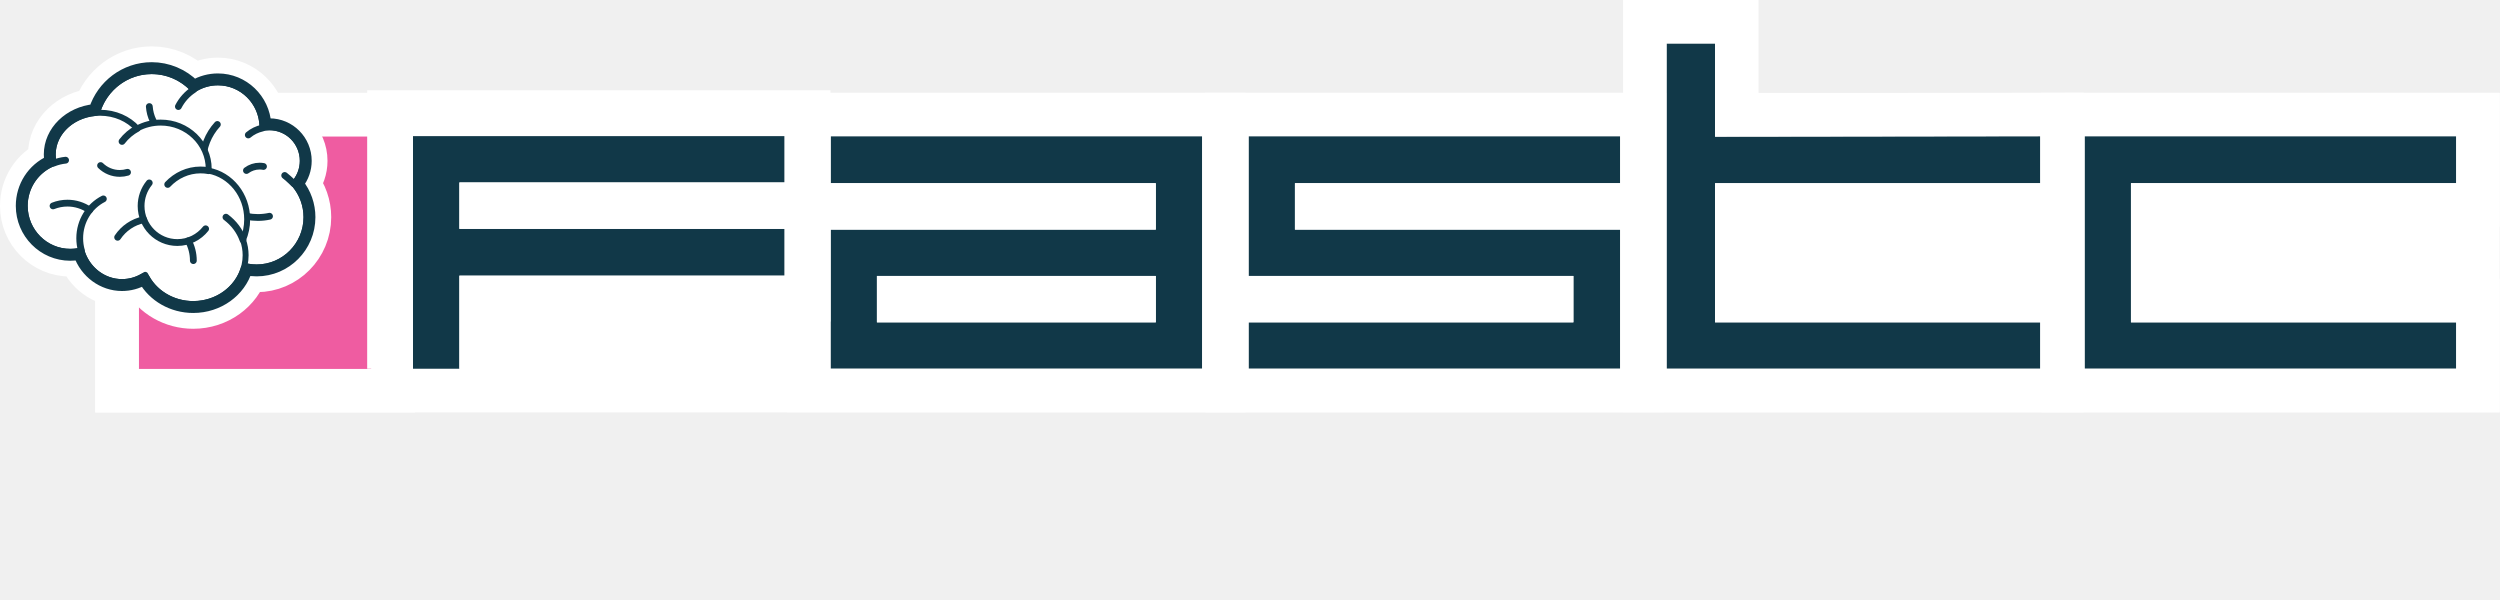
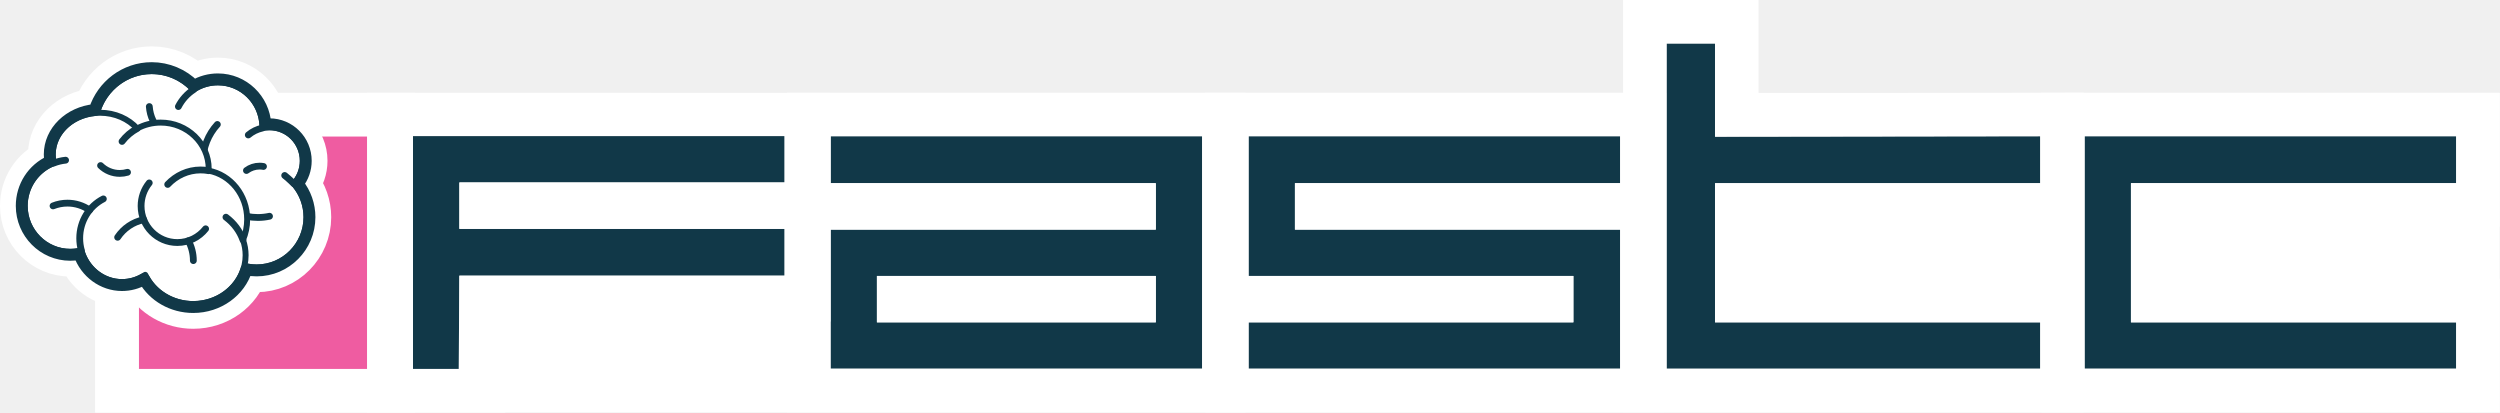
- <svg xmlns="http://www.w3.org/2000/svg" width="100%" height="100%" viewBox="0 0 3592 862" version="1.1" xml:space="preserve" style="fill-rule:evenodd;clip-rule:evenodd;stroke-linejoin:round;stroke-miterlimit:2;">
-   <g transform="matrix(1,0,0,1,0.00460208,-77.25)">
-     <g transform="matrix(1,0,0,1,-1503.79,-10454.9)">
-       <g transform="matrix(1,0,0,1,0,216)">
-         <g transform="matrix(0.719463,0,0,1.09809,-359.045,-5.22051)">
-           <rect x="2779.5" y="9521" width="4801.5" height="418" style="fill:white;" />
-         </g>
+ <svg xmlns="http://www.w3.org/2000/svg" width="100%" height="100%" viewBox="0 0 3592 593" version="1.1" xml:space="preserve" style="fill-rule:evenodd;clip-rule:evenodd;stroke-linejoin:round;stroke-miterlimit:2;">
+   <g transform="matrix(1,0,0,1,-4.02017e-05,0)">
+     <g transform="matrix(1,0,0,1,0.00460208,-77.25)">
+       <g transform="matrix(0.999997,0,0,1,-1503.79,-10238.9)">
        <g>
-           <g transform="matrix(1,0,0,1,4.23095,3973)">
-             <g transform="matrix(1,0,0,1,-65.7248,-2118.35)">
-               <g transform="matrix(600,0,0,600,2758.6,8991.27)">
-                 <path d="M0.89,-0L0,-0L0,-0.333L0.779,-0.333L0.779,-0.444L0,-0.444L0,-0.557L0.89,-0.557L0.89,-0ZM0.779,-0.111L0.779,-0.222L0.111,-0.222L0.111,-0.111L0.779,-0.111Z" style="fill:rgb(17,56,72);fill-rule:nonzero;" />
+           <g transform="matrix(0.719463,0,0,1.09809,-359.045,-5.22051)">
+             <rect x="2779.5" y="9521" width="4801.5" height="418" style="fill:white;" />
+           </g>
+           <g>
+             <g transform="matrix(1,0,0,1,4.23095,3973)">
+               <g transform="matrix(1,0,0,1,-65.7248,-2118.35)">
+                 <g transform="matrix(600,0,0,600,2758.6,8991.27)">
+                   <path d="M0.89,-0L0,-0L0,-0.333L0.779,-0.333L0.779,-0.444L0,-0.444L0,-0.557L0.89,-0.557L0.89,-0ZM0.779,-0.111L0.779,-0.222L0.111,-0.222L0.111,-0.111L0.779,-0.111Z" style="fill:rgb(17,56,72);fill-rule:nonzero;" />
+                 </g>
+                 <g transform="matrix(600,0,0,600,3359.2,8991.27)">
+                   <path d="M0.89,-0L0,-0L0,-0.111L0.778,-0.111L0.778,-0.222L0,-0.222L0,-0.557L0.89,-0.557L0.89,-0.444L0.111,-0.444L0.111,-0.333L0.89,-0.333L0.89,-0Z" style="fill:rgb(17,56,72);fill-rule:nonzero;" />
+                 </g>
+                 <g transform="matrix(600,0,0,600,3959.8,8991.27)">
+                   <path d="M0.895,-0L0,-0L0,-0.779L0.116,-0.779L0.116,-0.556L0.895,-0.557L0.895,-0.444L0.116,-0.444L0.116,-0.111L0.895,-0.111L0.895,-0Z" style="fill:rgb(17,56,72);fill-rule:nonzero;" />
+                 </g>
+                 <g transform="matrix(600,0,0,600,4560.4,8991.27)">
+                   <path d="M0.89,-0L0,-0L0,-0.557L0.89,-0.557L0.89,-0.444L0.111,-0.444L0.111,-0.111L0.89,-0.111L0.89,-0Z" style="fill:rgb(17,56,72);fill-rule:nonzero;" />
+                 </g>
+                 <path d="M3355.03,8594.83L2696.1,8594.83L2696.1,9053.77L3355.03,9053.77L3355.03,8594.83ZM3292.53,8991.27L2758.6,8991.27L2758.6,8791.27L3225.87,8791.27L3225.87,8724.6L2758.6,8724.6L2758.6,8657.33L3292.53,8657.33L3292.53,8991.27ZM3225.87,8924.6L3225.87,8857.93L2825.27,8857.93L2825.27,8924.6L3225.87,8924.6Z" style="fill:white;" />
+                 <path d="M3955.64,9053.77L3955.64,8594.83L3296.7,8594.83L3296.7,9053.77L3955.64,9053.77ZM3893.14,8991.27L3359.2,8991.27L3359.2,8924.6L3825.87,8924.6L3825.87,8857.93L3359.2,8857.93L3359.2,8657.33L3893.14,8657.33L3893.14,8724.6L3425.87,8724.6L3425.87,8791.27L3893.14,8791.27L3893.14,8991.27Z" style="fill:white;" />
+                 <path d="M3897.3,9053.77L4559.24,9053.77L4559.24,8862.1L4091.97,8862.1L4091.97,8787.1L4559.24,8787.1L4559.24,8594.75L4091.97,8595.35L4091.97,8461.5L3897.3,8461.5L3897.3,9053.77ZM4496.74,8991.27L3959.8,8991.27L3959.8,8524L4029.47,8524L4029.47,8657.93L4496.74,8657.33L4496.74,8724.6L4029.47,8724.6L4029.47,8924.6L4496.74,8924.6L4496.74,8991.27Z" style="fill:white;" />
+                 <path d="M4497.9,9053.77L5156.84,9053.77L5156.84,8862.1L4689.57,8862.1L4689.57,8787.1L5156.84,8787.1L5156.84,8594.83L4497.9,8594.83L4497.9,9053.77ZM5094.34,8991.27L4560.4,8991.27L4560.4,8657.33L5094.34,8657.33L5094.34,8724.6L4627.07,8724.6L4627.07,8924.6L5094.34,8924.6L5094.34,8991.27Z" style="fill:white;" />
              </g>
-               <g transform="matrix(600,0,0,600,3359.2,8991.27)">
-                 <path d="M0.89,-0L0,-0L0,-0.111L0.778,-0.111L0.778,-0.222L0,-0.222L0,-0.557L0.89,-0.557L0.89,-0.444L0.111,-0.444L0.111,-0.333L0.89,-0.333L0.89,-0Z" style="fill:rgb(17,56,72);fill-rule:nonzero;" />
+               <g transform="matrix(13.9272,0,0,0.949579,-7437.28,5832.54)">
+                 <rect x="656" y="744" width="24" height="352" style="fill:rgb(239,92,161);" />
+                 <path d="M684.488,1161.82L684.488,678.181L651.512,678.181L651.512,1161.82L684.488,1161.82ZM679.561,744L656,744L656,1096L679.561,1096L679.561,744Z" style="fill:white;" />
              </g>
-               <g transform="matrix(600,0,0,600,3959.8,8991.27)">
-                 <path d="M0.895,-0L0,-0L0,-0.779L0.116,-0.779L0.116,-0.556L0.895,-0.557L0.895,-0.444L0.116,-0.444L0.116,-0.111L0.895,-0.111L0.895,-0Z" style="fill:rgb(17,56,72);fill-rule:nonzero;" />
-               </g>
-               <g transform="matrix(600,0,0,600,4560.4,8991.27)">
-                 <path d="M0.89,-0L0,-0L0,-0.557L0.89,-0.557L0.89,-0.444L0.111,-0.444L0.111,-0.111L0.89,-0.111L0.89,-0Z" style="fill:rgb(17,56,72);fill-rule:nonzero;" />
-               </g>
-               <path d="M3355.03,8594.83L2696.1,8594.83L2696.1,9053.77L3355.03,9053.77L3355.03,8594.83ZM3292.53,8991.27L2758.6,8991.27L2758.6,8791.27L3225.87,8791.27L3225.87,8724.6L2758.6,8724.6L2758.6,8657.33L3292.53,8657.33L3292.53,8991.27ZM3225.87,8924.6L3225.87,8857.93L2825.27,8857.93L2825.27,8924.6L3225.87,8924.6Z" style="fill:white;" />
-               <path d="M3955.64,9053.77L3955.64,8594.83L3296.7,8594.83L3296.7,9053.77L3955.64,9053.77ZM3893.14,8991.27L3359.2,8991.27L3359.2,8924.6L3825.87,8924.6L3825.87,8857.93L3359.2,8857.93L3359.2,8657.33L3893.14,8657.33L3893.14,8724.6L3425.87,8724.6L3425.87,8791.27L3893.14,8791.27L3893.14,8991.27Z" style="fill:white;" />
-               <path d="M3897.3,9053.77L4559.24,9053.77L4559.24,8862.1L4091.97,8862.1L4091.97,8787.1L4559.24,8787.1L4559.24,8594.75L4091.97,8595.35L4091.97,8461.5L3897.3,8461.5L3897.3,9053.77ZM4496.74,8991.27L3959.8,8991.27L3959.8,8524L4029.47,8524L4029.47,8657.93L4496.74,8657.33L4496.74,8724.6L4029.47,8724.6L4029.47,8924.6L4496.74,8924.6L4496.74,8991.27Z" style="fill:white;" />
-               <path d="M4497.9,9053.77L5156.84,9053.77L5156.84,8862.1L4689.57,8862.1L4689.57,8787.1L5156.84,8787.1L5156.84,8594.83L4497.9,8594.83L4497.9,9053.77ZM5094.34,8991.27L4560.4,8991.27L4560.4,8657.33L5094.34,8657.33L5094.34,8724.6L4627.07,8724.6L4627.07,8924.6L5094.34,8924.6L5094.34,8991.27Z" style="fill:white;" />
-             </g>
-             <g transform="matrix(13.9272,0,0,0.949579,-7437.28,5832.54)">
-               <rect x="656" y="744" width="24" height="352" style="fill:rgb(239,92,161);" />
-               <path d="M684.488,1161.82L684.488,678.181L651.512,678.181L651.512,1161.82L684.488,1161.82ZM680,744L656,744L656,1096L680,1096L680,744Z" style="fill:white;" />
-             </g>
-             <g transform="matrix(1,0,0,1,-277.084,2015.76)">
-               <g transform="matrix(2.17933,0,0,2.17933,1783.56,4400.76)">
-                 <path d="M198.89,109.523C198.89,113.669 198.137,117.634 196.76,121.29C192.046,133.777 180.069,142.647 166.033,142.647C151.669,142.647 139.463,133.355 134.994,120.407C108.458,122.33 93.284,110.372 86.975,87.58C71.037,83.21 59.322,68.518 59.322,51.064C59.322,39.775 64.225,29.639 72.001,22.709C78.618,16.803 87.321,13.221 96.854,13.221C107.776,13.221 117.611,17.922 124.461,25.438C129.069,22.4 134.575,20.639 140.489,20.639C144.616,20.639 148.55,21.5 152.115,23.052C162.429,27.541 169.682,37.823 169.843,49.832C169.849,49.973 169.849,50.108 169.849,50.249L169.843,50.749L169.843,50.755C171.343,50.423 172.899,50.249 174.501,50.249C181.653,50.249 188.007,53.702 192.011,59.046L192.018,59.046C194.795,62.753 196.441,67.37 196.441,72.376C196.451,77.568 194.637,82.596 191.32,86.568C191.071,86.874 190.812,87.172 190.544,87.462C195.738,93.317 198.89,101.051 198.89,109.523" style="fill:white;fill-rule:nonzero;stroke:white;stroke-width:28.68px;" />
-                 <path d="M140.126,48.388C134.182,54.902 130.551,63.597 130.551,73.148C130.551,93.346 146.791,109.721 166.824,109.721C169.409,109.723 171.986,109.447 174.513,108.898M95.269,36.582C96.177,49.792 107.092,60.224 120.423,60.224M160.522,55.318C163.218,53.059 166.416,51.493 169.843,50.752M124.462,25.434C120.239,28.206 116.769,32.049 114.432,36.582" style="fill:none;fill-rule:nonzero;stroke:white;stroke-width:28.68px;stroke-linecap:round;stroke-miterlimit:10;" />
-                 <path d="M198.89,109.517C198.89,127.814 184.18,142.642 166.033,142.642C151.669,142.642 139.463,133.35 134.994,120.401C108.458,122.325 93.284,110.367 86.975,87.575C71.037,83.205 59.322,68.513 59.322,51.058C59.322,30.157 76.124,13.215 96.854,13.215C107.776,13.215 117.611,17.917 124.461,25.432C129.069,22.394 134.575,20.634 140.489,20.634C156.705,20.634 169.849,33.892 169.849,50.243L169.843,50.744L169.843,50.749C171.343,50.417 172.899,50.243 174.501,50.243C186.617,50.243 196.441,60.148 196.441,72.371C196.441,78.204 194.204,83.503 190.544,87.457C195.738,93.312 198.89,101.046 198.89,109.518L198.89,109.517Z" style="fill:none;fill-rule:nonzero;stroke:white;stroke-width:28.68px;stroke-miterlimit:10;" />
-                 <path d="M190.546,87.457C190.546,87.457 187.999,84.792 184.515,82.018M92.571,147.53C91.133,144.501 90.213,141.249 89.85,137.911" style="fill:none;fill-rule:nonzero;stroke:white;stroke-width:28.68px;stroke-linecap:round;stroke-miterlimit:10;" />
-                 <path d="M156.992,124.493C158.153,127.742 158.746,131.17 158.743,134.623C158.743,152.387 143.28,166.78 124.201,166.78C110.054,166.78 97.898,158.866 92.565,147.532C88.17,150.542 82.898,152.297 77.236,152.297C64.54,152.297 53.828,143.488 50.47,131.44C48.073,132.042 45.611,132.347 43.14,132.345C26.555,132.345 13.105,118.789 13.105,102.061C13.105,89.214 21.044,78.235 32.245,73.841C31.805,72.002 31.57,70.096 31.57,68.138C31.57,52.968 45.55,40.672 62.799,40.672C72.701,40.672 81.536,44.732 87.254,51.055C91.84,48.574 97.129,47.152 102.763,47.152C120.24,47.152 134.409,60.815 134.409,77.666C134.411,78.064 134.402,78.461 134.381,78.858C148.802,81.524 159.763,94.878 159.763,110.954C159.763,115.785 158.776,120.37 156.992,124.492" style="fill:white;fill-rule:nonzero;stroke:white;stroke-width:28.68px;" />
-                 <path d="M145.791,109.524C150.939,113.359 154.878,118.546 156.998,124.497M50.477,131.443C49.763,128.89 49.383,126.195 49.383,123.405C49.383,112.02 55.737,102.172 64.964,97.464M40.073,71.944C37.34,72.225 34.718,72.872 32.252,73.845M87.267,51.064L87.261,51.059M87.261,51.059C83.34,53.196 79.937,56.11 77.276,59.587" style="fill:none;fill-rule:nonzero;stroke:white;stroke-width:28.68px;stroke-linecap:round;stroke-miterlimit:10;" />
-                 <path d="M157.008,124.495C158.169,127.744 158.761,131.172 158.759,134.625C158.759,152.389 143.295,166.782 124.216,166.782C110.07,166.782 97.914,158.868 92.581,147.534C88.186,150.544 82.913,152.298 77.251,152.298C64.555,152.298 53.844,143.49 50.486,131.442C48.089,132.044 45.627,132.349 43.156,132.347C26.571,132.347 13.121,118.791 13.121,102.063C13.121,89.216 21.059,78.236 32.261,73.843C31.82,72.004 31.586,70.097 31.586,68.14C31.586,52.97 45.566,40.674 62.814,40.674C72.716,40.674 81.552,44.734 87.27,51.057C91.856,48.576 97.144,47.154 102.779,47.154C120.256,47.154 134.425,60.817 134.425,77.668C134.427,78.066 134.417,78.463 134.397,78.86C148.818,81.526 159.779,94.88 159.779,110.956C159.779,115.787 158.792,120.372 157.007,124.494L157.008,124.495Z" style="fill:none;fill-rule:nonzero;stroke:white;stroke-width:28.68px;stroke-miterlimit:10;" />
-                 <path d="M107.388,87.926C112.944,82.032 120.615,78.381 129.082,78.381C130.89,78.381 132.659,78.544 134.382,78.864M132.395,117.179C128.018,122.698 121.283,126.234 113.729,126.234C100.536,126.234 89.842,115.45 89.842,102.149C89.833,96.594 91.737,91.209 95.227,86.913" style="fill:none;fill-rule:nonzero;stroke:white;stroke-width:28.68px;stroke-linecap:round;stroke-miterlimit:10;" />
-                 <path d="M124.299,138.158C124.299,133.428 123.116,128.979 121.029,125.092M74.377,122.775C78.315,116.891 84.446,112.633 91.592,111.188M31.791,102.086C34.817,100.878 38.042,100.257 41.297,100.258C46.515,100.251 51.612,101.848 55.907,104.838M80.901,79.919C79.276,80.402 77.556,80.66 75.775,80.66C71.049,80.667 66.508,78.806 63.126,75.479M159.298,78.745C161.799,76.864 164.836,75.85 167.956,75.854C168.823,75.854 169.688,75.931 170.541,76.086" style="fill:none;fill-rule:nonzero;stroke:white;stroke-width:28.68px;stroke-linecap:round;stroke-miterlimit:10;" />
-                 <path d="M193.124,87.474C196.538,83.203 198.401,77.907 198.401,72.377C198.401,59.09 187.682,48.28 174.508,48.28C173.587,48.28 172.668,48.334 171.757,48.44C170.825,31.866 157.159,18.671 140.495,18.671C134.939,18.671 129.541,20.138 124.786,22.927C117.377,15.461 107.334,11.263 96.86,11.252C79.304,11.252 64.394,22.868 59.276,38.875C42.636,40.445 29.628,52.97 29.628,68.141C29.628,69.651 29.759,71.164 30.017,72.655C18.509,77.856 11.164,89.224 11.164,102.064C11.164,119.848 25.514,134.317 43.151,134.317C45.165,134.317 47.175,134.128 49.154,133.751C53.341,145.92 64.643,154.268 77.247,154.268C82.361,154.272 87.386,152.916 91.815,150.338C98.05,161.593 110.524,168.752 124.212,168.752C140.877,168.752 154.959,158.248 159.31,143.952C161.498,144.386 163.749,144.616 166.039,144.616C185.233,144.616 200.849,128.872 200.849,109.523C200.849,101.462 198.118,93.698 193.124,87.474Z" style="fill:none;fill-rule:nonzero;stroke:white;stroke-width:28.68px;stroke-miterlimit:10;" />
-               </g>
-               <g transform="matrix(2.17933,0,0,2.17933,1783.56,4400.76)">
-                 <path d="M198.89,109.523C198.89,113.669 198.137,117.634 196.76,121.29C192.046,133.777 180.069,142.647 166.033,142.647C151.669,142.647 139.463,133.355 134.994,120.407C108.458,122.33 93.284,110.372 86.975,87.58C71.037,83.21 59.322,68.518 59.322,51.064C59.322,39.775 64.225,29.639 72.001,22.709C78.618,16.803 87.321,13.221 96.854,13.221C107.776,13.221 117.611,17.922 124.461,25.438C129.069,22.4 134.575,20.639 140.489,20.639C144.616,20.639 148.55,21.5 152.115,23.052C162.429,27.541 169.682,37.823 169.843,49.832C169.849,49.973 169.849,50.108 169.849,50.249L169.843,50.749L169.843,50.755C171.343,50.423 172.899,50.249 174.501,50.249C181.653,50.249 188.007,53.702 192.011,59.046L192.018,59.046C194.795,62.753 196.441,67.37 196.441,72.376C196.451,77.568 194.637,82.596 191.32,86.568C191.071,86.874 190.812,87.172 190.544,87.462C195.738,93.317 198.89,101.051 198.89,109.523" style="fill:white;fill-rule:nonzero;stroke:rgb(17,56,72);stroke-width:0.46px;" />
-                 <path d="M140.126,48.388C134.182,54.902 130.551,63.597 130.551,73.148C130.551,93.346 146.791,109.721 166.824,109.721C169.409,109.723 171.986,109.447 174.513,108.898M95.269,36.582C96.177,49.792 107.092,60.224 120.423,60.224M160.522,55.318C163.218,53.059 166.416,51.493 169.843,50.752M124.462,25.434C120.239,28.206 116.769,32.049 114.432,36.582" style="fill:none;fill-rule:nonzero;stroke:rgb(17,56,72);stroke-width:4.48px;stroke-linecap:round;stroke-miterlimit:10;" />
-                 <path d="M198.89,109.517C198.89,127.814 184.18,142.642 166.033,142.642C151.669,142.642 139.463,133.35 134.994,120.401C108.458,122.325 93.284,110.367 86.975,87.575C71.037,83.205 59.322,68.513 59.322,51.058C59.322,30.157 76.124,13.215 96.854,13.215C107.776,13.215 117.611,17.917 124.461,25.432C129.069,22.394 134.575,20.634 140.489,20.634C156.705,20.634 169.849,33.892 169.849,50.243L169.843,50.744L169.843,50.749C171.343,50.417 172.899,50.243 174.501,50.243C186.617,50.243 196.441,60.148 196.441,72.371C196.441,78.204 194.204,83.503 190.544,87.457C195.738,93.312 198.89,101.046 198.89,109.518L198.89,109.517Z" style="fill:none;fill-rule:nonzero;stroke:rgb(17,56,72);stroke-width:3.92px;stroke-miterlimit:10;" />
-                 <path d="M190.546,87.457C190.546,87.457 187.999,84.792 184.515,82.018M92.571,147.53C91.133,144.501 90.213,141.249 89.85,137.911" style="fill:none;fill-rule:nonzero;stroke:rgb(17,56,72);stroke-width:4.48px;stroke-linecap:round;stroke-miterlimit:10;" />
-                 <path d="M156.992,124.493C158.153,127.742 158.746,131.17 158.743,134.623C158.743,152.387 143.28,166.78 124.201,166.78C110.054,166.78 97.898,158.866 92.565,147.532C88.17,150.542 82.898,152.297 77.236,152.297C64.54,152.297 53.828,143.488 50.47,131.44C48.073,132.042 45.611,132.347 43.14,132.345C26.555,132.345 13.105,118.789 13.105,102.061C13.105,89.214 21.044,78.235 32.245,73.841C31.805,72.002 31.57,70.096 31.57,68.138C31.57,52.968 45.55,40.672 62.799,40.672C72.701,40.672 81.536,44.732 87.254,51.055C91.84,48.574 97.129,47.152 102.763,47.152C120.24,47.152 134.409,60.815 134.409,77.666C134.411,78.064 134.402,78.461 134.381,78.858C148.802,81.524 159.763,94.878 159.763,110.954C159.763,115.785 158.776,120.37 156.992,124.492" style="fill:white;fill-rule:nonzero;stroke:rgb(17,56,72);stroke-width:0.46px;" />
-                 <path d="M145.791,109.524C150.939,113.359 154.878,118.546 156.998,124.497M50.477,131.443C49.763,128.89 49.383,126.195 49.383,123.405C49.383,112.02 55.737,102.172 64.964,97.464M40.073,71.944C37.34,72.225 34.718,72.872 32.252,73.845M87.267,51.064L87.261,51.059M87.261,51.059C83.34,53.196 79.937,56.11 77.276,59.587" style="fill:none;fill-rule:nonzero;stroke:rgb(17,56,72);stroke-width:4.48px;stroke-linecap:round;stroke-miterlimit:10;" />
-                 <path d="M157.008,124.495C158.169,127.744 158.761,131.172 158.759,134.625C158.759,152.389 143.295,166.782 124.216,166.782C110.07,166.782 97.914,158.868 92.581,147.534C88.186,150.544 82.913,152.298 77.251,152.298C64.555,152.298 53.844,143.49 50.486,131.442C48.089,132.044 45.627,132.349 43.156,132.347C26.571,132.347 13.121,118.791 13.121,102.063C13.121,89.216 21.059,78.236 32.261,73.843C31.82,72.004 31.586,70.097 31.586,68.14C31.586,52.97 45.566,40.674 62.814,40.674C72.716,40.674 81.552,44.734 87.27,51.057C91.856,48.576 97.144,47.154 102.779,47.154C120.256,47.154 134.425,60.817 134.425,77.668C134.427,78.066 134.417,78.463 134.397,78.86C148.818,81.526 159.779,94.88 159.779,110.956C159.779,115.787 158.792,120.372 157.007,124.494L157.008,124.495Z" style="fill:none;fill-rule:nonzero;stroke:rgb(17,56,72);stroke-width:3.92px;stroke-miterlimit:10;" />
-                 <path d="M107.388,87.926C112.944,82.032 120.615,78.381 129.082,78.381C130.89,78.381 132.659,78.544 134.382,78.864M132.395,117.179C128.018,122.698 121.283,126.234 113.729,126.234C100.536,126.234 89.842,115.45 89.842,102.149C89.833,96.594 91.737,91.209 95.227,86.913" style="fill:none;fill-rule:nonzero;stroke:rgb(17,56,72);stroke-width:4.48px;stroke-linecap:round;stroke-miterlimit:10;" />
-                 <path d="M124.299,138.158C124.299,133.428 123.116,128.979 121.029,125.092M74.377,122.775C78.315,116.891 84.446,112.633 91.592,111.188M31.791,102.086C34.817,100.878 38.042,100.257 41.297,100.258C46.515,100.251 51.612,101.848 55.907,104.838M80.901,79.919C79.276,80.402 77.556,80.66 75.775,80.66C71.049,80.667 66.508,78.806 63.126,75.479M159.298,78.745C161.799,76.864 164.836,75.85 167.956,75.854C168.823,75.854 169.688,75.931 170.541,76.086" style="fill:none;fill-rule:nonzero;stroke:rgb(17,56,72);stroke-width:4.48px;stroke-linecap:round;stroke-miterlimit:10;" />
-                 <path d="M193.124,87.474C196.538,83.203 198.401,77.907 198.401,72.377C198.401,59.09 187.682,48.28 174.508,48.28C173.587,48.28 172.668,48.334 171.757,48.44C170.825,31.866 157.159,18.671 140.495,18.671C134.939,18.671 129.541,20.138 124.786,22.927C117.377,15.461 107.334,11.263 96.86,11.252C79.304,11.252 64.394,22.868 59.276,38.875C42.636,40.445 29.628,52.97 29.628,68.141C29.628,69.651 29.759,71.164 30.017,72.655C18.509,77.856 11.164,89.224 11.164,102.064C11.164,119.848 25.514,134.317 43.151,134.317C45.165,134.317 47.175,134.128 49.154,133.751C53.341,145.92 64.643,154.268 77.247,154.268C82.361,154.272 87.386,152.916 91.815,150.338C98.05,161.593 110.524,168.752 124.212,168.752C140.877,168.752 154.959,158.248 159.31,143.952C161.498,144.386 163.749,144.616 166.039,144.616C185.233,144.616 200.849,128.872 200.849,109.523C200.849,101.462 198.118,93.698 193.124,87.474Z" style="fill:none;fill-rule:nonzero;stroke:rgb(17,56,72);stroke-width:7.84px;stroke-miterlimit:10;" />
+               <g transform="matrix(1,0,0,1,-277.084,2015.76)">
+                 <g transform="matrix(2.17933,0,0,2.17933,1783.56,4400.76)">
+                   <path d="M198.89,109.523C198.89,113.669 198.137,117.634 196.76,121.29C192.046,133.777 180.069,142.647 166.033,142.647C151.669,142.647 139.463,133.355 134.994,120.407C108.458,122.33 93.284,110.372 86.975,87.58C71.037,83.21 59.322,68.518 59.322,51.064C59.322,39.775 64.225,29.639 72.001,22.709C78.618,16.803 87.321,13.221 96.854,13.221C107.776,13.221 117.611,17.922 124.461,25.438C129.069,22.4 134.575,20.639 140.489,20.639C144.616,20.639 148.55,21.5 152.115,23.052C162.429,27.541 169.682,37.823 169.843,49.832C169.849,49.973 169.849,50.108 169.849,50.249L169.843,50.749L169.843,50.755C171.343,50.423 172.899,50.249 174.501,50.249C181.653,50.249 188.007,53.702 192.011,59.046L192.018,59.046C194.795,62.753 196.441,67.37 196.441,72.376C196.451,77.568 194.637,82.596 191.32,86.568C191.071,86.874 190.812,87.172 190.544,87.462C195.738,93.317 198.89,101.051 198.89,109.523" style="fill:white;fill-rule:nonzero;stroke:white;stroke-width:28.68px;" />
+                   <path d="M140.126,48.388C134.182,54.902 130.551,63.597 130.551,73.148C130.551,93.346 146.791,109.721 166.824,109.721C169.409,109.723 171.986,109.447 174.513,108.898M95.269,36.582C96.177,49.792 107.092,60.224 120.423,60.224M160.522,55.318C163.218,53.059 166.416,51.493 169.843,50.752M124.462,25.434C120.239,28.206 116.769,32.049 114.432,36.582" style="fill:none;fill-rule:nonzero;stroke:white;stroke-width:28.68px;stroke-linecap:round;stroke-miterlimit:10;" />
+                   <path d="M198.89,109.517C198.89,127.814 184.18,142.642 166.033,142.642C151.669,142.642 139.463,133.35 134.994,120.401C108.458,122.325 93.284,110.367 86.975,87.575C71.037,83.205 59.322,68.513 59.322,51.058C59.322,30.157 76.124,13.215 96.854,13.215C107.776,13.215 117.611,17.917 124.461,25.432C129.069,22.394 134.575,20.634 140.489,20.634C156.705,20.634 169.849,33.892 169.849,50.243L169.843,50.744L169.843,50.749C171.343,50.417 172.899,50.243 174.501,50.243C186.617,50.243 196.441,60.148 196.441,72.371C196.441,78.204 194.204,83.503 190.544,87.457C195.738,93.312 198.89,101.046 198.89,109.518L198.89,109.517Z" style="fill:none;fill-rule:nonzero;stroke:white;stroke-width:28.68px;stroke-miterlimit:10;" />
+                   <path d="M190.546,87.457C190.546,87.457 187.999,84.792 184.515,82.018M92.571,147.53C91.133,144.501 90.213,141.249 89.85,137.911" style="fill:none;fill-rule:nonzero;stroke:white;stroke-width:28.68px;stroke-linecap:round;stroke-miterlimit:10;" />
+                   <path d="M156.992,124.493C158.153,127.742 158.746,131.17 158.743,134.623C158.743,152.387 143.28,166.78 124.201,166.78C110.054,166.78 97.898,158.866 92.565,147.532C88.17,150.542 82.898,152.297 77.236,152.297C64.54,152.297 53.828,143.488 50.47,131.44C48.073,132.042 45.611,132.347 43.14,132.345C26.555,132.345 13.105,118.789 13.105,102.061C13.105,89.214 21.044,78.235 32.245,73.841C31.805,72.002 31.57,70.096 31.57,68.138C31.57,52.968 45.55,40.672 62.799,40.672C72.701,40.672 81.536,44.732 87.254,51.055C91.84,48.574 97.129,47.152 102.763,47.152C120.24,47.152 134.409,60.815 134.409,77.666C134.411,78.064 134.402,78.461 134.381,78.858C148.802,81.524 159.763,94.878 159.763,110.954C159.763,115.785 158.776,120.37 156.992,124.492" style="fill:white;fill-rule:nonzero;stroke:white;stroke-width:28.68px;" />
+                   <path d="M145.791,109.524C150.939,113.359 154.878,118.546 156.998,124.497M50.477,131.443C49.763,128.89 49.383,126.195 49.383,123.405C49.383,112.02 55.737,102.172 64.964,97.464M40.073,71.944C37.34,72.225 34.718,72.872 32.252,73.845M87.267,51.064L87.261,51.059M87.261,51.059C83.34,53.196 79.937,56.11 77.276,59.587" style="fill:none;fill-rule:nonzero;stroke:white;stroke-width:28.68px;stroke-linecap:round;stroke-miterlimit:10;" />
+                   <path d="M157.008,124.495C158.169,127.744 158.761,131.172 158.759,134.625C158.759,152.389 143.295,166.782 124.216,166.782C110.07,166.782 97.914,158.868 92.581,147.534C88.186,150.544 82.913,152.298 77.251,152.298C64.555,152.298 53.844,143.49 50.486,131.442C48.089,132.044 45.627,132.349 43.156,132.347C26.571,132.347 13.121,118.791 13.121,102.063C13.121,89.216 21.059,78.236 32.261,73.843C31.82,72.004 31.586,70.097 31.586,68.14C31.586,52.97 45.566,40.674 62.814,40.674C72.716,40.674 81.552,44.734 87.27,51.057C91.856,48.576 97.144,47.154 102.779,47.154C120.256,47.154 134.425,60.817 134.425,77.668C134.427,78.066 134.417,78.463 134.397,78.86C148.818,81.526 159.779,94.88 159.779,110.956C159.779,115.787 158.792,120.372 157.007,124.494L157.008,124.495Z" style="fill:none;fill-rule:nonzero;stroke:white;stroke-width:28.68px;stroke-miterlimit:10;" />
+                   <path d="M107.388,87.926C112.944,82.032 120.615,78.381 129.082,78.381C130.89,78.381 132.659,78.544 134.382,78.864M132.395,117.179C128.018,122.698 121.283,126.234 113.729,126.234C100.536,126.234 89.842,115.45 89.842,102.149C89.833,96.594 91.737,91.209 95.227,86.913" style="fill:none;fill-rule:nonzero;stroke:white;stroke-width:28.68px;stroke-linecap:round;stroke-miterlimit:10;" />
+                   <path d="M124.299,138.158C124.299,133.428 123.116,128.979 121.029,125.092M74.377,122.775C78.315,116.891 84.446,112.633 91.592,111.188M31.791,102.086C34.817,100.878 38.042,100.257 41.297,100.258C46.515,100.251 51.612,101.848 55.907,104.838M80.901,79.919C79.276,80.402 77.556,80.66 75.775,80.66C71.049,80.667 66.508,78.806 63.126,75.479M159.298,78.745C161.799,76.864 164.836,75.85 167.956,75.854C168.823,75.854 169.688,75.931 170.541,76.086" style="fill:none;fill-rule:nonzero;stroke:white;stroke-width:28.68px;stroke-linecap:round;stroke-miterlimit:10;" />
+                   <path d="M193.124,87.474C196.538,83.203 198.401,77.907 198.401,72.377C198.401,59.09 187.682,48.28 174.508,48.28C173.587,48.28 172.668,48.334 171.757,48.44C170.825,31.866 157.159,18.671 140.495,18.671C134.939,18.671 129.541,20.138 124.786,22.927C117.377,15.461 107.334,11.263 96.86,11.252C79.304,11.252 64.394,22.868 59.276,38.875C42.636,40.445 29.628,52.97 29.628,68.141C29.628,69.651 29.759,71.164 30.017,72.655C18.509,77.856 11.164,89.224 11.164,102.064C11.164,119.848 25.514,134.317 43.151,134.317C45.165,134.317 47.175,134.128 49.154,133.751C53.341,145.92 64.643,154.268 77.247,154.268C82.361,154.272 87.386,152.916 91.815,150.338C98.05,161.593 110.524,168.752 124.212,168.752C140.877,168.752 154.959,158.248 159.31,143.952C161.498,144.386 163.749,144.616 166.039,144.616C185.233,144.616 200.849,128.872 200.849,109.523C200.849,101.462 198.118,93.698 193.124,87.474Z" style="fill:none;fill-rule:nonzero;stroke:white;stroke-width:28.68px;stroke-miterlimit:10;" />
+                 </g>
+                 <g transform="matrix(2.17933,0,0,2.17933,1783.56,4400.76)">
+                   <path d="M198.89,109.523C198.89,113.669 198.137,117.634 196.76,121.29C192.046,133.777 180.069,142.647 166.033,142.647C151.669,142.647 139.463,133.355 134.994,120.407C108.458,122.33 93.284,110.372 86.975,87.58C71.037,83.21 59.322,68.518 59.322,51.064C59.322,39.775 64.225,29.639 72.001,22.709C78.618,16.803 87.321,13.221 96.854,13.221C107.776,13.221 117.611,17.922 124.461,25.438C129.069,22.4 134.575,20.639 140.489,20.639C144.616,20.639 148.55,21.5 152.115,23.052C162.429,27.541 169.682,37.823 169.843,49.832C169.849,49.973 169.849,50.108 169.849,50.249L169.843,50.749L169.843,50.755C171.343,50.423 172.899,50.249 174.501,50.249C181.653,50.249 188.007,53.702 192.011,59.046L192.018,59.046C194.795,62.753 196.441,67.37 196.441,72.376C196.451,77.568 194.637,82.596 191.32,86.568C191.071,86.874 190.812,87.172 190.544,87.462C195.738,93.317 198.89,101.051 198.89,109.523" style="fill:white;fill-rule:nonzero;stroke:rgb(17,56,72);stroke-width:0.46px;" />
+                   <path d="M140.126,48.388C134.182,54.902 130.551,63.597 130.551,73.148C130.551,93.346 146.791,109.721 166.824,109.721C169.409,109.723 171.986,109.447 174.513,108.898M95.269,36.582C96.177,49.792 107.092,60.224 120.423,60.224M160.522,55.318C163.218,53.059 166.416,51.493 169.843,50.752M124.462,25.434C120.239,28.206 116.769,32.049 114.432,36.582" style="fill:none;fill-rule:nonzero;stroke:rgb(17,56,72);stroke-width:4.48px;stroke-linecap:round;stroke-miterlimit:10;" />
+                   <path d="M198.89,109.517C198.89,127.814 184.18,142.642 166.033,142.642C151.669,142.642 139.463,133.35 134.994,120.401C108.458,122.325 93.284,110.367 86.975,87.575C71.037,83.205 59.322,68.513 59.322,51.058C59.322,30.157 76.124,13.215 96.854,13.215C107.776,13.215 117.611,17.917 124.461,25.432C129.069,22.394 134.575,20.634 140.489,20.634C156.705,20.634 169.849,33.892 169.849,50.243L169.843,50.744L169.843,50.749C171.343,50.417 172.899,50.243 174.501,50.243C186.617,50.243 196.441,60.148 196.441,72.371C196.441,78.204 194.204,83.503 190.544,87.457C195.738,93.312 198.89,101.046 198.89,109.518L198.89,109.517Z" style="fill:none;fill-rule:nonzero;stroke:rgb(17,56,72);stroke-width:3.92px;stroke-miterlimit:10;" />
+                   <path d="M190.546,87.457C190.546,87.457 187.999,84.792 184.515,82.018M92.571,147.53C91.133,144.501 90.213,141.249 89.85,137.911" style="fill:none;fill-rule:nonzero;stroke:rgb(17,56,72);stroke-width:4.48px;stroke-linecap:round;stroke-miterlimit:10;" />
+                   <path d="M156.992,124.493C158.153,127.742 158.746,131.17 158.743,134.623C158.743,152.387 143.28,166.78 124.201,166.78C110.054,166.78 97.898,158.866 92.565,147.532C88.17,150.542 82.898,152.297 77.236,152.297C64.54,152.297 53.828,143.488 50.47,131.44C48.073,132.042 45.611,132.347 43.14,132.345C26.555,132.345 13.105,118.789 13.105,102.061C13.105,89.214 21.044,78.235 32.245,73.841C31.805,72.002 31.57,70.096 31.57,68.138C31.57,52.968 45.55,40.672 62.799,40.672C72.701,40.672 81.536,44.732 87.254,51.055C91.84,48.574 97.129,47.152 102.763,47.152C120.24,47.152 134.409,60.815 134.409,77.666C134.411,78.064 134.402,78.461 134.381,78.858C148.802,81.524 159.763,94.878 159.763,110.954C159.763,115.785 158.776,120.37 156.992,124.492" style="fill:white;fill-rule:nonzero;stroke:rgb(17,56,72);stroke-width:0.46px;" />
+                   <path d="M145.791,109.524C150.939,113.359 154.878,118.546 156.998,124.497M50.477,131.443C49.763,128.89 49.383,126.195 49.383,123.405C49.383,112.02 55.737,102.172 64.964,97.464M40.073,71.944C37.34,72.225 34.718,72.872 32.252,73.845M87.267,51.064L87.261,51.059M87.261,51.059C83.34,53.196 79.937,56.11 77.276,59.587" style="fill:none;fill-rule:nonzero;stroke:rgb(17,56,72);stroke-width:4.48px;stroke-linecap:round;stroke-miterlimit:10;" />
+                   <path d="M157.008,124.495C158.169,127.744 158.761,131.172 158.759,134.625C158.759,152.389 143.295,166.782 124.216,166.782C110.07,166.782 97.914,158.868 92.581,147.534C88.186,150.544 82.913,152.298 77.251,152.298C64.555,152.298 53.844,143.49 50.486,131.442C48.089,132.044 45.627,132.349 43.156,132.347C26.571,132.347 13.121,118.791 13.121,102.063C13.121,89.216 21.059,78.236 32.261,73.843C31.82,72.004 31.586,70.097 31.586,68.14C31.586,52.97 45.566,40.674 62.814,40.674C72.716,40.674 81.552,44.734 87.27,51.057C91.856,48.576 97.144,47.154 102.779,47.154C120.256,47.154 134.425,60.817 134.425,77.668C134.427,78.066 134.417,78.463 134.397,78.86C148.818,81.526 159.779,94.88 159.779,110.956C159.779,115.787 158.792,120.372 157.007,124.494L157.008,124.495Z" style="fill:none;fill-rule:nonzero;stroke:rgb(17,56,72);stroke-width:3.92px;stroke-miterlimit:10;" />
+                   <path d="M107.388,87.926C112.944,82.032 120.615,78.381 129.082,78.381C130.89,78.381 132.659,78.544 134.382,78.864M132.395,117.179C128.018,122.698 121.283,126.234 113.729,126.234C100.536,126.234 89.842,115.45 89.842,102.149C89.833,96.594 91.737,91.209 95.227,86.913" style="fill:none;fill-rule:nonzero;stroke:rgb(17,56,72);stroke-width:4.48px;stroke-linecap:round;stroke-miterlimit:10;" />
+                   <path d="M124.299,138.158C124.299,133.428 123.116,128.979 121.029,125.092M74.377,122.775C78.315,116.891 84.446,112.633 91.592,111.188M31.791,102.086C34.817,100.878 38.042,100.257 41.297,100.258C46.515,100.251 51.612,101.848 55.907,104.838M80.901,79.919C79.276,80.402 77.556,80.66 75.775,80.66C71.049,80.667 66.508,78.806 63.126,75.479M159.298,78.745C161.799,76.864 164.836,75.85 167.956,75.854C168.823,75.854 169.688,75.931 170.541,76.086" style="fill:none;fill-rule:nonzero;stroke:rgb(17,56,72);stroke-width:4.48px;stroke-linecap:round;stroke-miterlimit:10;" />
+                   <path d="M193.124,87.474C196.538,83.203 198.401,77.907 198.401,72.377C198.401,59.09 187.682,48.28 174.508,48.28C173.587,48.28 172.668,48.334 171.757,48.44C170.825,31.866 157.159,18.671 140.495,18.671C134.939,18.671 129.541,20.138 124.786,22.927C117.377,15.461 107.334,11.263 96.86,11.252C79.304,11.252 64.394,22.868 59.276,38.875C42.636,40.445 29.628,52.97 29.628,68.141C29.628,69.651 29.759,71.164 30.017,72.655C18.509,77.856 11.164,89.224 11.164,102.064C11.164,119.848 25.514,134.317 43.151,134.317C45.165,134.317 47.175,134.128 49.154,133.751C53.341,145.92 64.643,154.268 77.247,154.268C82.361,154.272 87.386,152.916 91.815,150.338C98.05,161.593 110.524,168.752 124.212,168.752C140.877,168.752 154.959,158.248 159.31,143.952C161.498,144.386 163.749,144.616 166.039,144.616C185.233,144.616 200.849,128.872 200.849,109.523C200.849,101.462 198.118,93.698 193.124,87.474Z" style="fill:none;fill-rule:nonzero;stroke:rgb(17,56,72);stroke-width:7.84px;stroke-miterlimit:10;" />
+                 </g>
              </g>
            </g>
-           </g>
-           <g transform="matrix(0.653875,0,0,0.472065,686.12,6487.77)">
-             <clipPath id="_clip1">
-               <rect x="2057.3" y="8384.51" width="1033.26" height="847.587" />
-             </clipPath>
-             <g clip-path="url(#_clip1)">
+             <g transform="matrix(0.653875,0,0,0.472065,686.12,6487.77)">
              <g>
-                 <path d="M2974.57,8948.94L2259.96,8948.94L2259.96,9796.28L2158,9796.28L2158,8524L2974.57,8524L2974.57,8665.22L2259.96,8665.22L2259.96,8806.45L2974.57,8806.45L2974.57,8948.94Z" style="fill:rgb(17,56,72);fill-rule:nonzero;" />
-                 <path d="M3075.27,9088.43L3075.27,8384.51L2057.3,8384.51L2057.3,9935.77L2360.66,9935.77L2360.66,9088.43L3075.27,9088.43ZM2974.57,8948.94L2259.96,8948.94L2259.96,9796.28L2158,9796.28L2158,8524L2974.57,8524L2974.57,8665.22L2259.96,8665.22L2259.96,8806.45L2974.57,8806.45L2974.57,8948.94Z" style="fill:white;" />
+                 <g>
+                   <g>
+                     <g>
+                       <g>
+                         <path d="M2974.57,8948.94L2259.96,8948.94L2259.96,9232.86L2158,9232.86L2158,8524L2974.57,8524L2974.57,8665.22L2259.96,8665.22L2259.96,8806.45L2974.57,8806.45L2974.57,8948.94Z" style="fill:rgb(17,56,72);fill-rule:nonzero;" />
+                         <path d="M3075.27,9088.43L3075.27,8392.75L2057.3,8392.4L2057.3,9365.08L2360.66,9365.26L2360.66,9088.43L3075.27,9088.43ZM2974.57,8948.94L2259.96,8948.94L2258.43,9232.86L2158,9232.86L2158,8524L2974.57,8524L2974.57,8665.22L2259.96,8665.22L2259.96,8806.45L2974.57,8806.45L2974.57,8948.94Z" style="fill:white;" />
+                       </g>
+                     </g>
+                   </g>
+                 </g>
              </g>
            </g>
          </g>
        </g>
      </g>
    </g>
  </g>
</svg>
